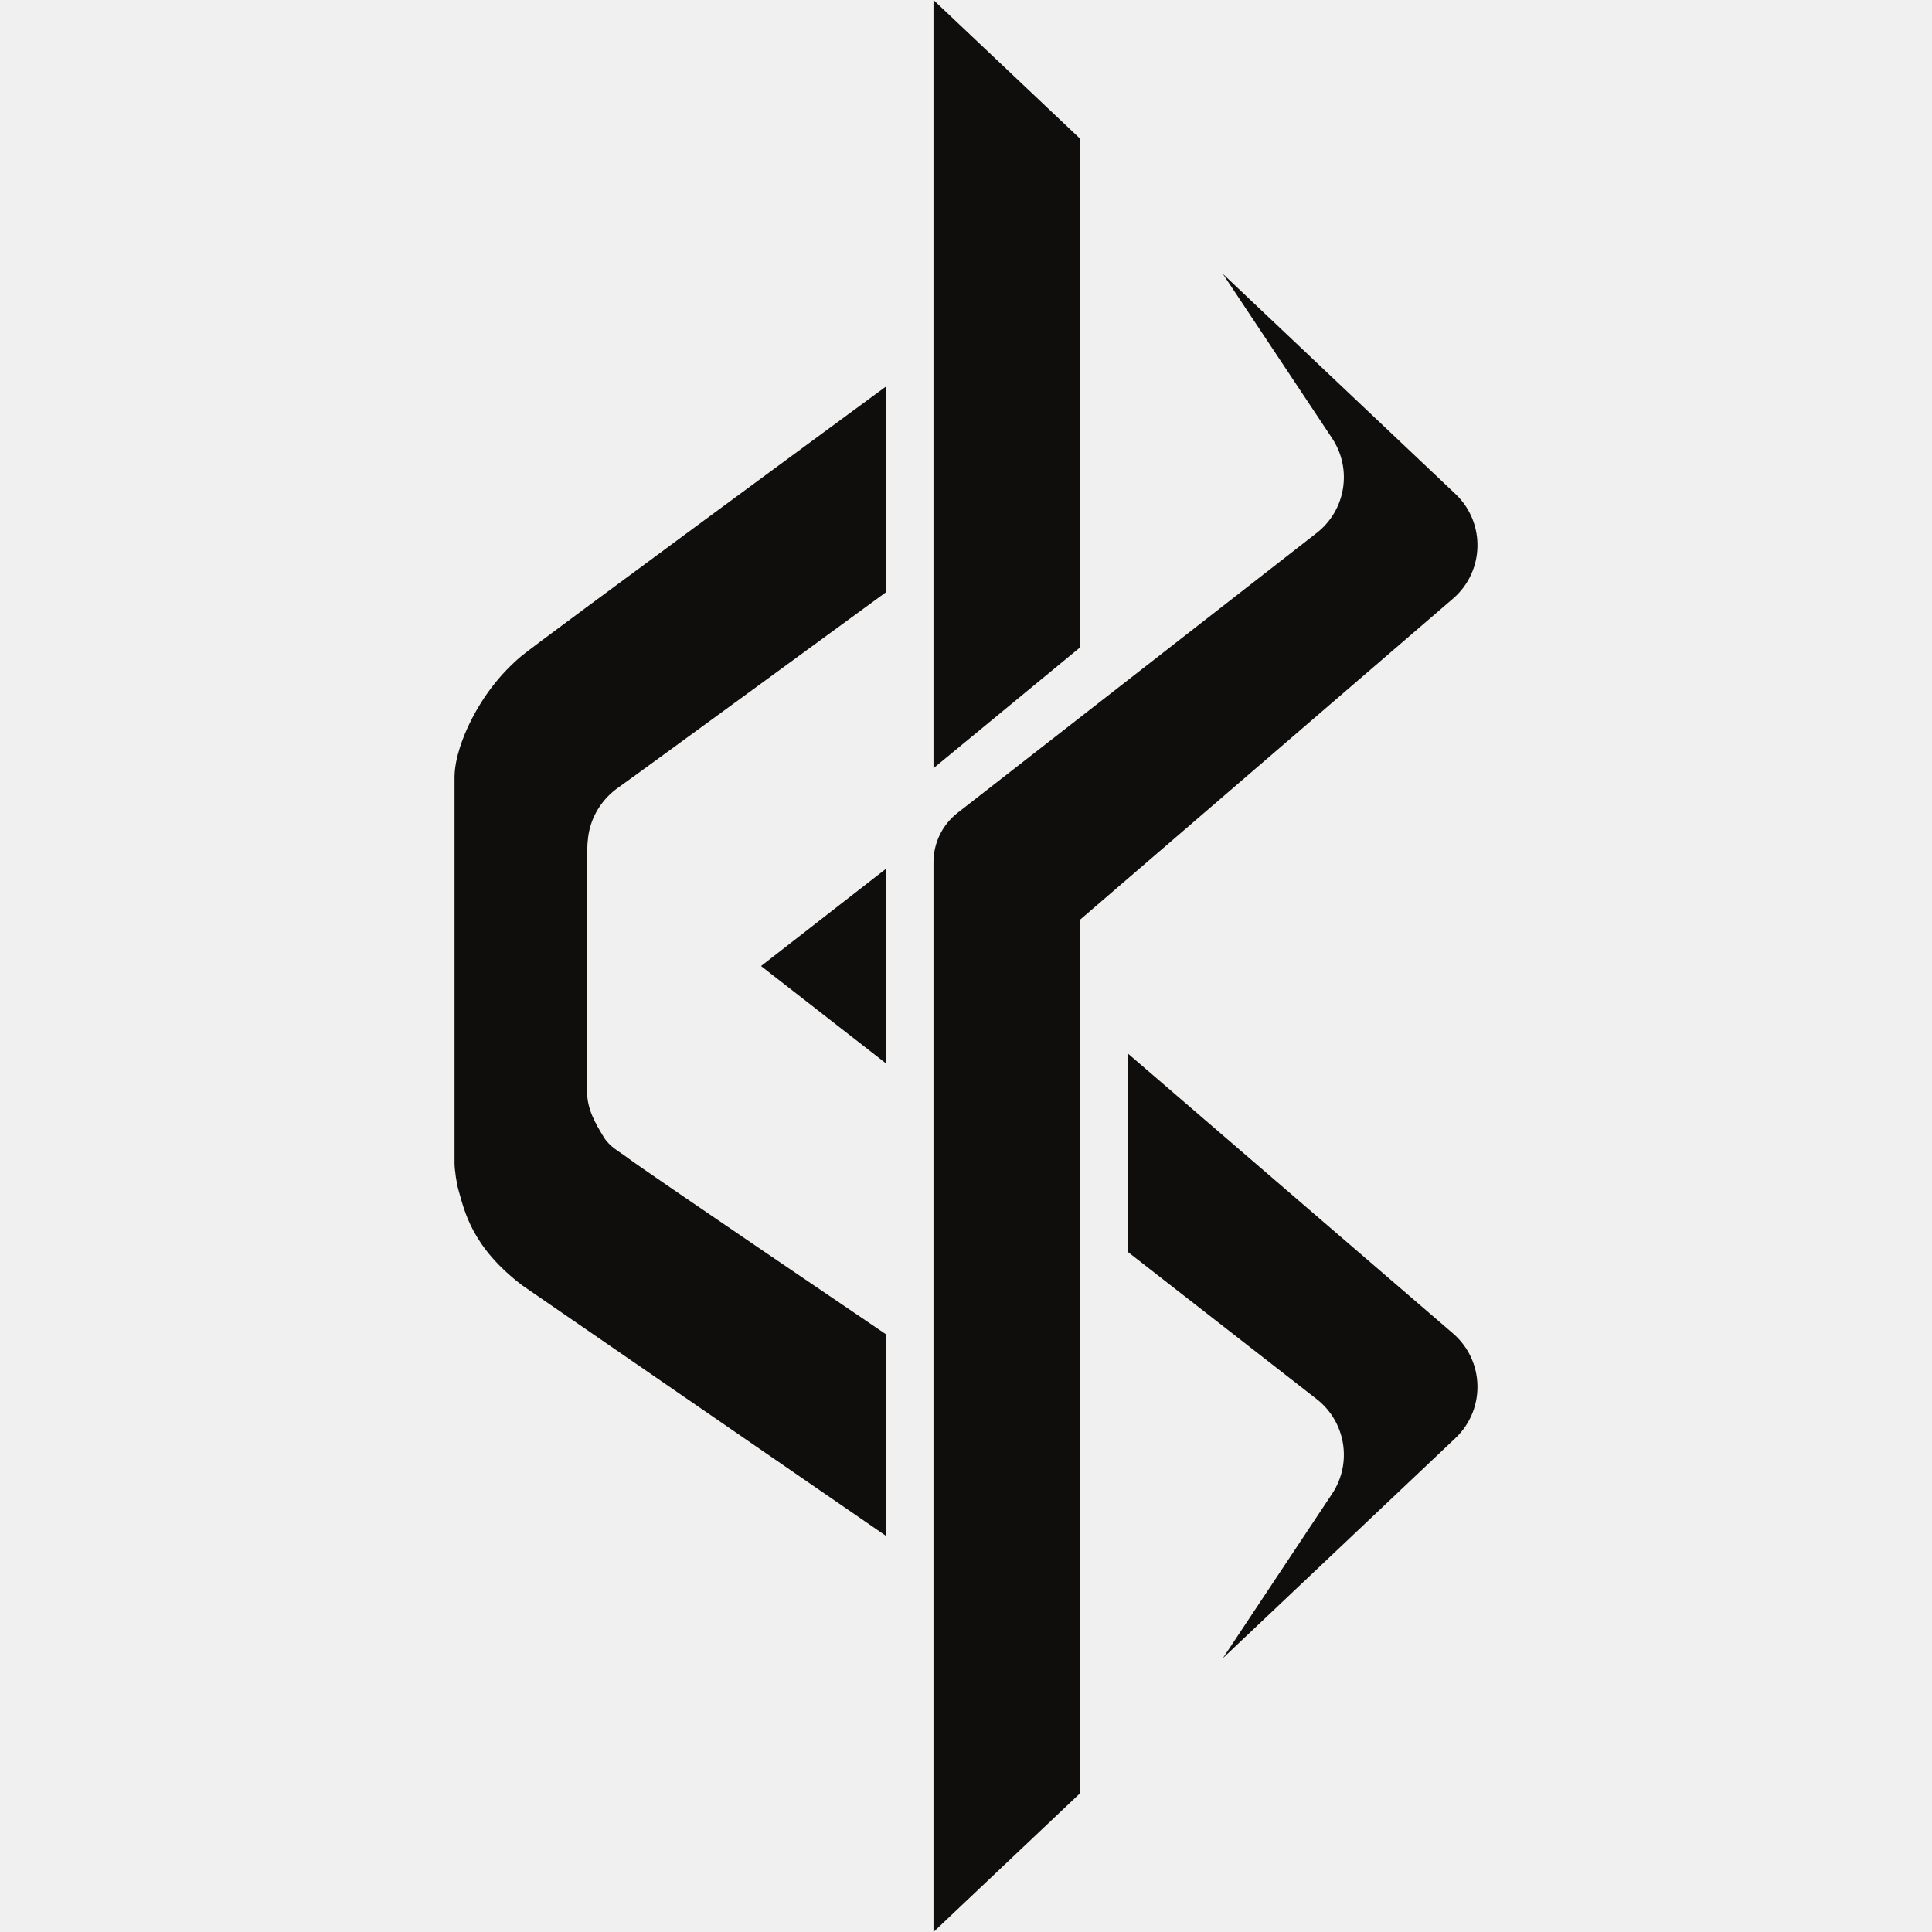
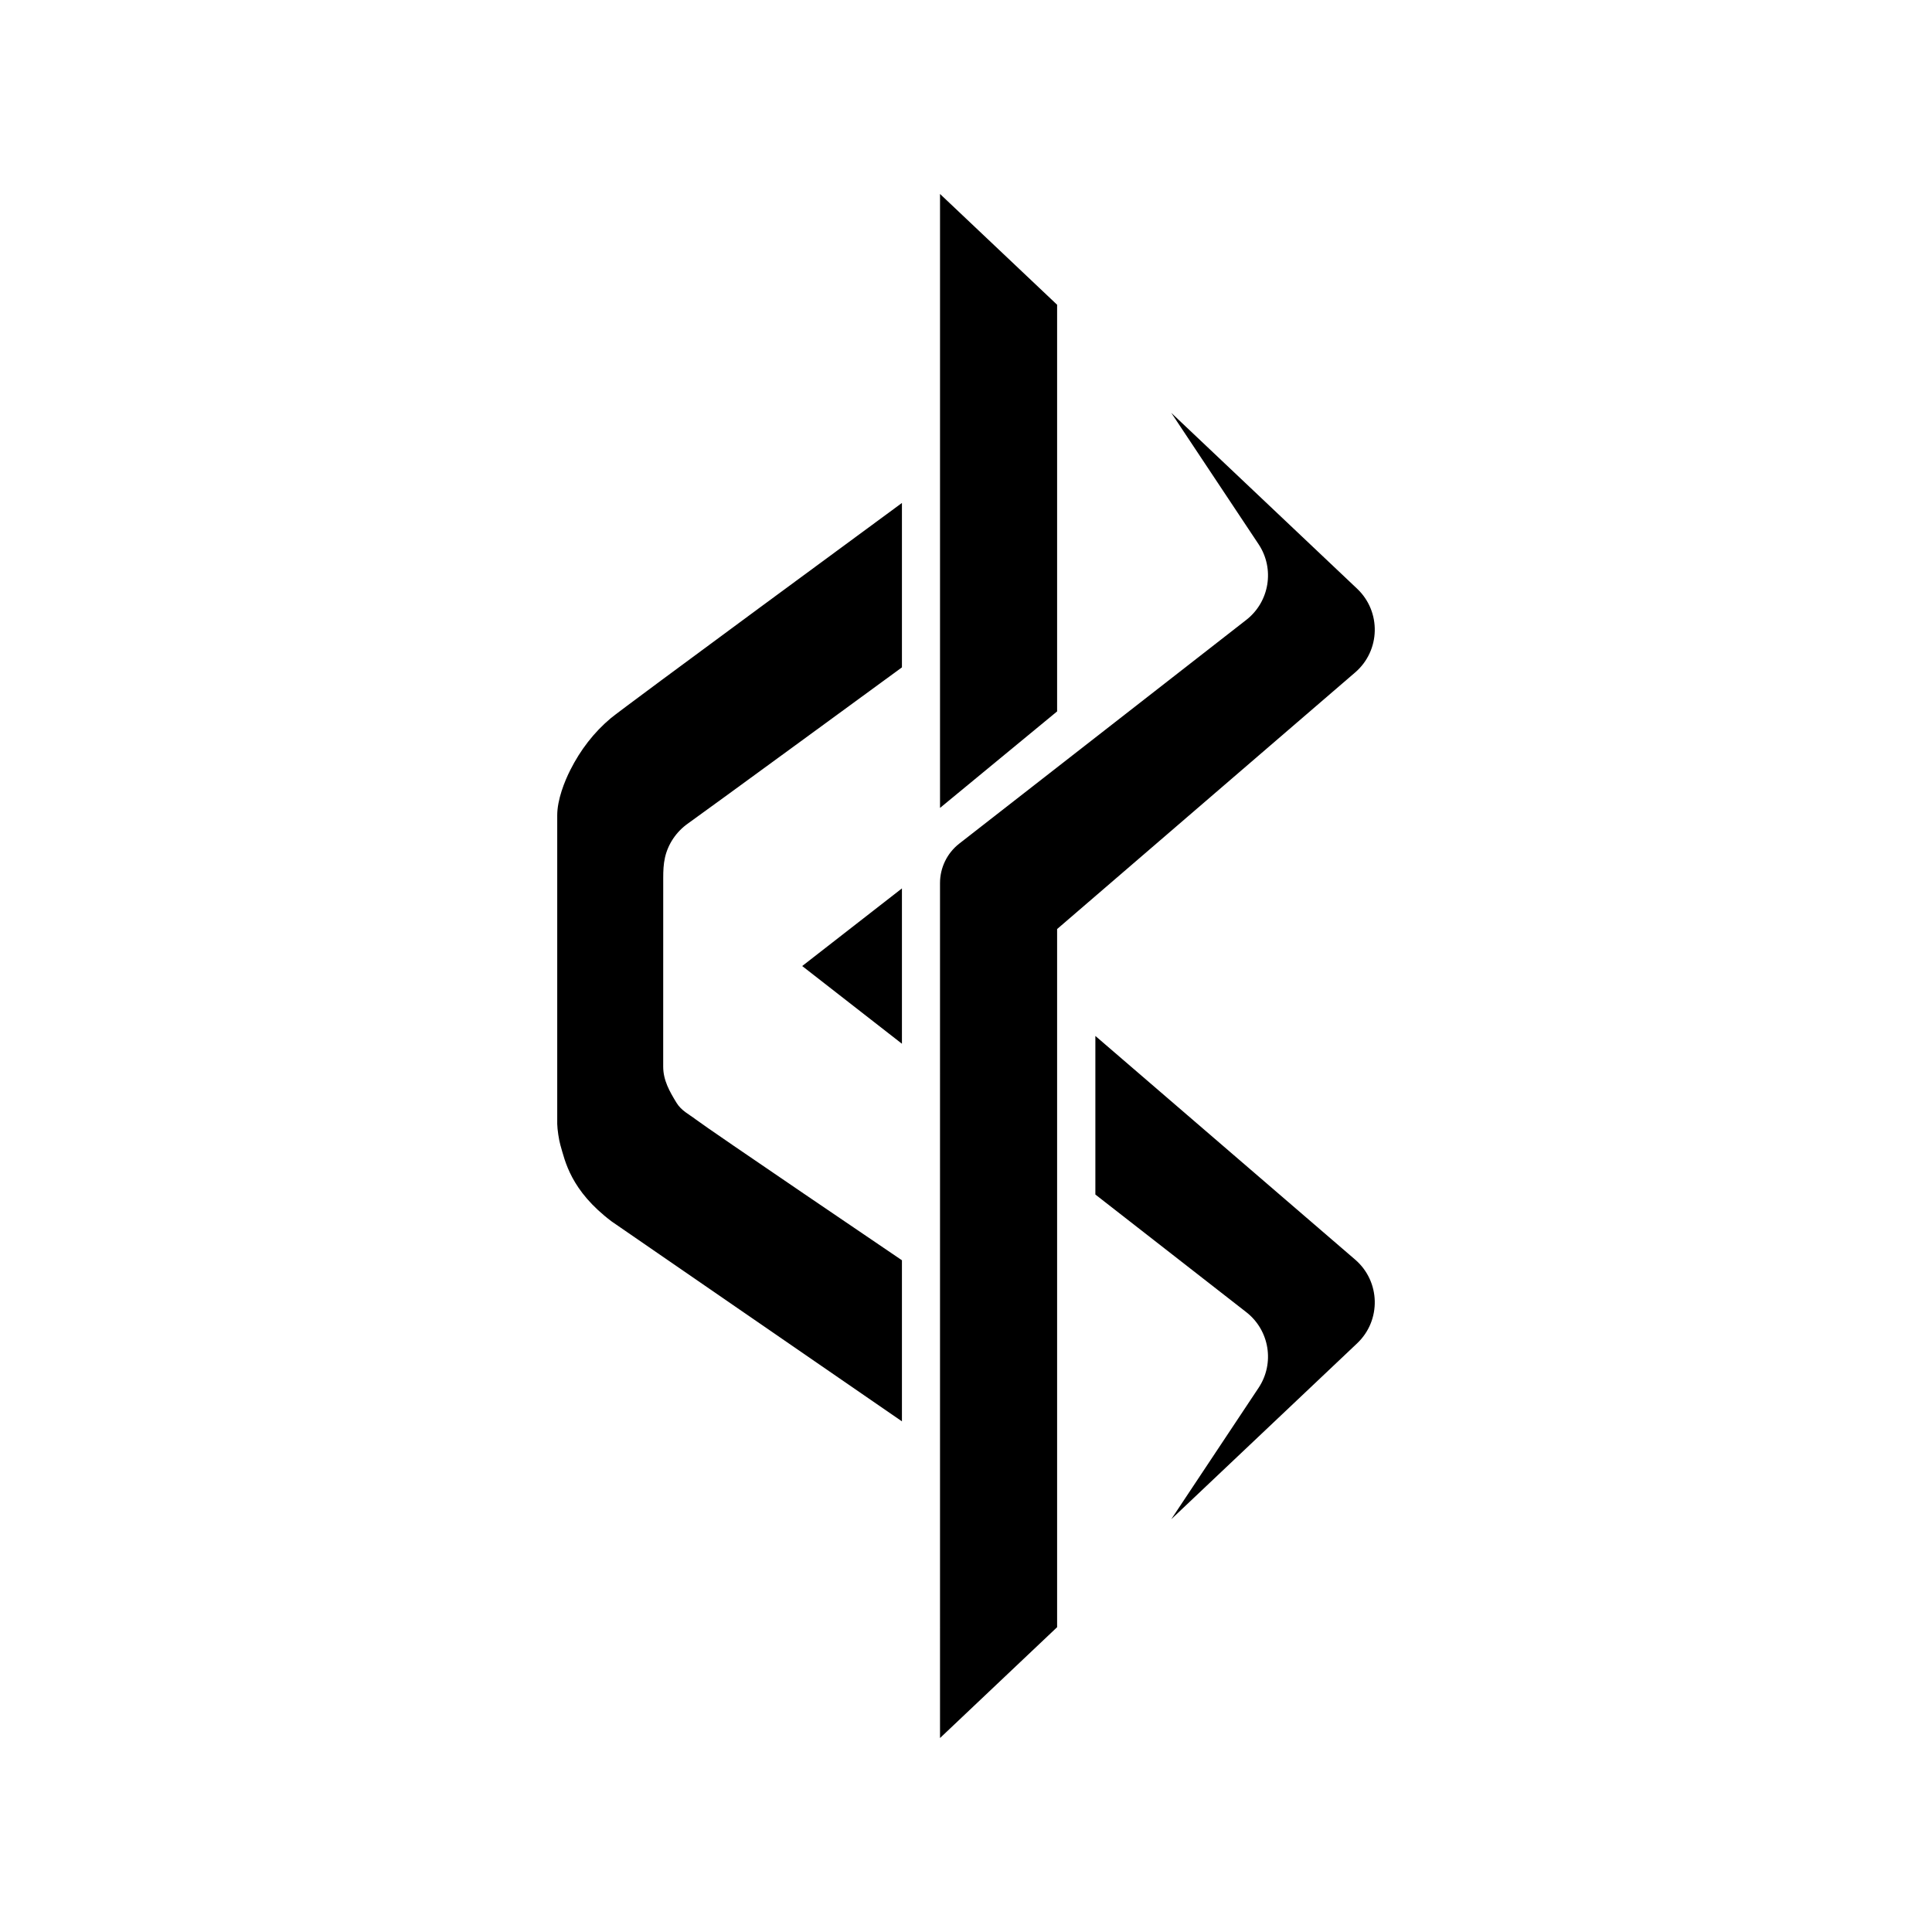
- <svg xmlns="http://www.w3.org/2000/svg" viewBox="-94.764 35.207 775.227 775.227">
-   <style>path{fill:#0f0e0d}@media (prefers-color-scheme:dark){path{fill:#fafaf9}}</style>
-   <path fill-rule="nonzero" fill="rgb(0%, 0%, 0%)" fill-opacity="1" d="M 338.594 476.945 L 338.594 754.785 L 279.805 810.434 C 279.785 685.629 279.773 438.004 279.801 381.184 C 279.805 373.453 283.352 366.164 289.434 361.395 L 433.566 249.055 C 445.246 239.949 447.938 223.383 439.742 211.051 L 395.895 145.082 L 489.23 233.402 C 501.414 244.934 500.957 264.477 488.242 275.422 L 338.594 404.27 Z M 338.594 476.945 " />
-   <path fill-rule="nonzero" fill="rgb(0%, 0%, 0%)" fill-opacity="1" d="M 260.684 570.562 L 260.684 651.438 L 114.953 551.082 C 94.312 535.512 91.547 520.73 89.191 512.684 C 88.473 510.219 87.66 504.848 87.617 502.094 L 87.617 347.176 C 87.617 339.398 91.211 330.293 94.184 324.41 C 99.254 314.371 105.953 305.609 114.465 298.438 C 120.5 293.348 260.684 190.344 260.684 190.344 L 260.684 272.887 C 260.684 272.887 160.16 346.434 153.316 351.227 C 147.32 355.43 143.223 361.691 141.719 368.352 C 140.957 371.742 140.836 375.062 140.836 378.445 C 140.824 410.066 140.84 441.684 140.82 473.305 C 140.816 480.23 144.035 485.816 147.523 491.523 C 149.934 495.473 153.781 497.254 157.105 499.805 C 163.469 504.688 260.684 570.562 260.684 570.562 " />
-   <path fill-rule="nonzero" fill="rgb(0%, 0%, 0%)" fill-opacity="1" d="M 279.805 35.207 L 338.594 90.828 C 338.594 90.828 338.57 228.758 338.594 294.996 L 279.805 343.449 Z M 279.805 35.207 " />
-   <path fill-rule="nonzero" fill="rgb(0%, 0%, 0%)" fill-opacity="1" d="M 260.684 383.859 L 260.684 461.852 L 210.609 422.836 Z M 260.684 383.859 " />
-   <path fill-rule="nonzero" fill="rgb(0%, 0%, 0%)" fill-opacity="1" d="M 357.801 537.559 L 433.566 596.613 C 445.246 605.715 447.938 622.281 439.742 634.613 L 395.898 700.582 L 489.23 612.262 C 501.414 600.73 500.957 581.188 488.242 570.242 L 357.801 457.934 " />
+ <svg xmlns="http://www.w3.org/2000/svg" viewBox="-192.151 -62.180 970 970">
+   <rect x="-192.151" y="-62.180" width="970" height="970" fill="#fff" />
+   <path fill-rule="nonzero" fill="#000" fill-opacity="1" d="M 338.594 476.945 L 338.594 754.785 L 279.805 810.434 C 279.785 685.629 279.773 438.004 279.801 381.184 C 279.805 373.453 283.352 366.164 289.434 361.395 L 433.566 249.055 C 445.246 239.949 447.938 223.383 439.742 211.051 L 395.895 145.082 L 489.23 233.402 C 501.414 244.934 500.957 264.477 488.242 275.422 L 338.594 404.27 Z M 338.594 476.945 " />
+   <path fill-rule="nonzero" fill="#000" fill-opacity="1" d="M 260.684 570.562 L 260.684 651.438 L 114.953 551.082 C 94.312 535.512 91.547 520.73 89.191 512.684 C 88.473 510.219 87.66 504.848 87.617 502.094 L 87.617 347.176 C 87.617 339.398 91.211 330.293 94.184 324.41 C 99.254 314.371 105.953 305.609 114.465 298.438 C 120.5 293.348 260.684 190.344 260.684 190.344 L 260.684 272.887 C 260.684 272.887 160.16 346.434 153.316 351.227 C 147.32 355.43 143.223 361.691 141.719 368.352 C 140.957 371.742 140.836 375.062 140.836 378.445 C 140.824 410.066 140.84 441.684 140.82 473.305 C 140.816 480.23 144.035 485.816 147.523 491.523 C 149.934 495.473 153.781 497.254 157.105 499.805 C 163.469 504.688 260.684 570.562 260.684 570.562 " />
+   <path fill-rule="nonzero" fill="#000" fill-opacity="1" d="M 279.805 35.207 L 338.594 90.828 C 338.594 90.828 338.57 228.758 338.594 294.996 L 279.805 343.449 Z M 279.805 35.207 " />
+   <path fill-rule="nonzero" fill="#000" fill-opacity="1" d="M 260.684 383.859 L 260.684 461.852 L 210.609 422.836 Z M 260.684 383.859 " />
+   <path fill-rule="nonzero" fill="#000" fill-opacity="1" d="M 357.801 537.559 L 433.566 596.613 C 445.246 605.715 447.938 622.281 439.742 634.613 L 395.898 700.582 L 489.23 612.262 C 501.414 600.73 500.957 581.188 488.242 570.242 L 357.801 457.934 " />
</svg>
